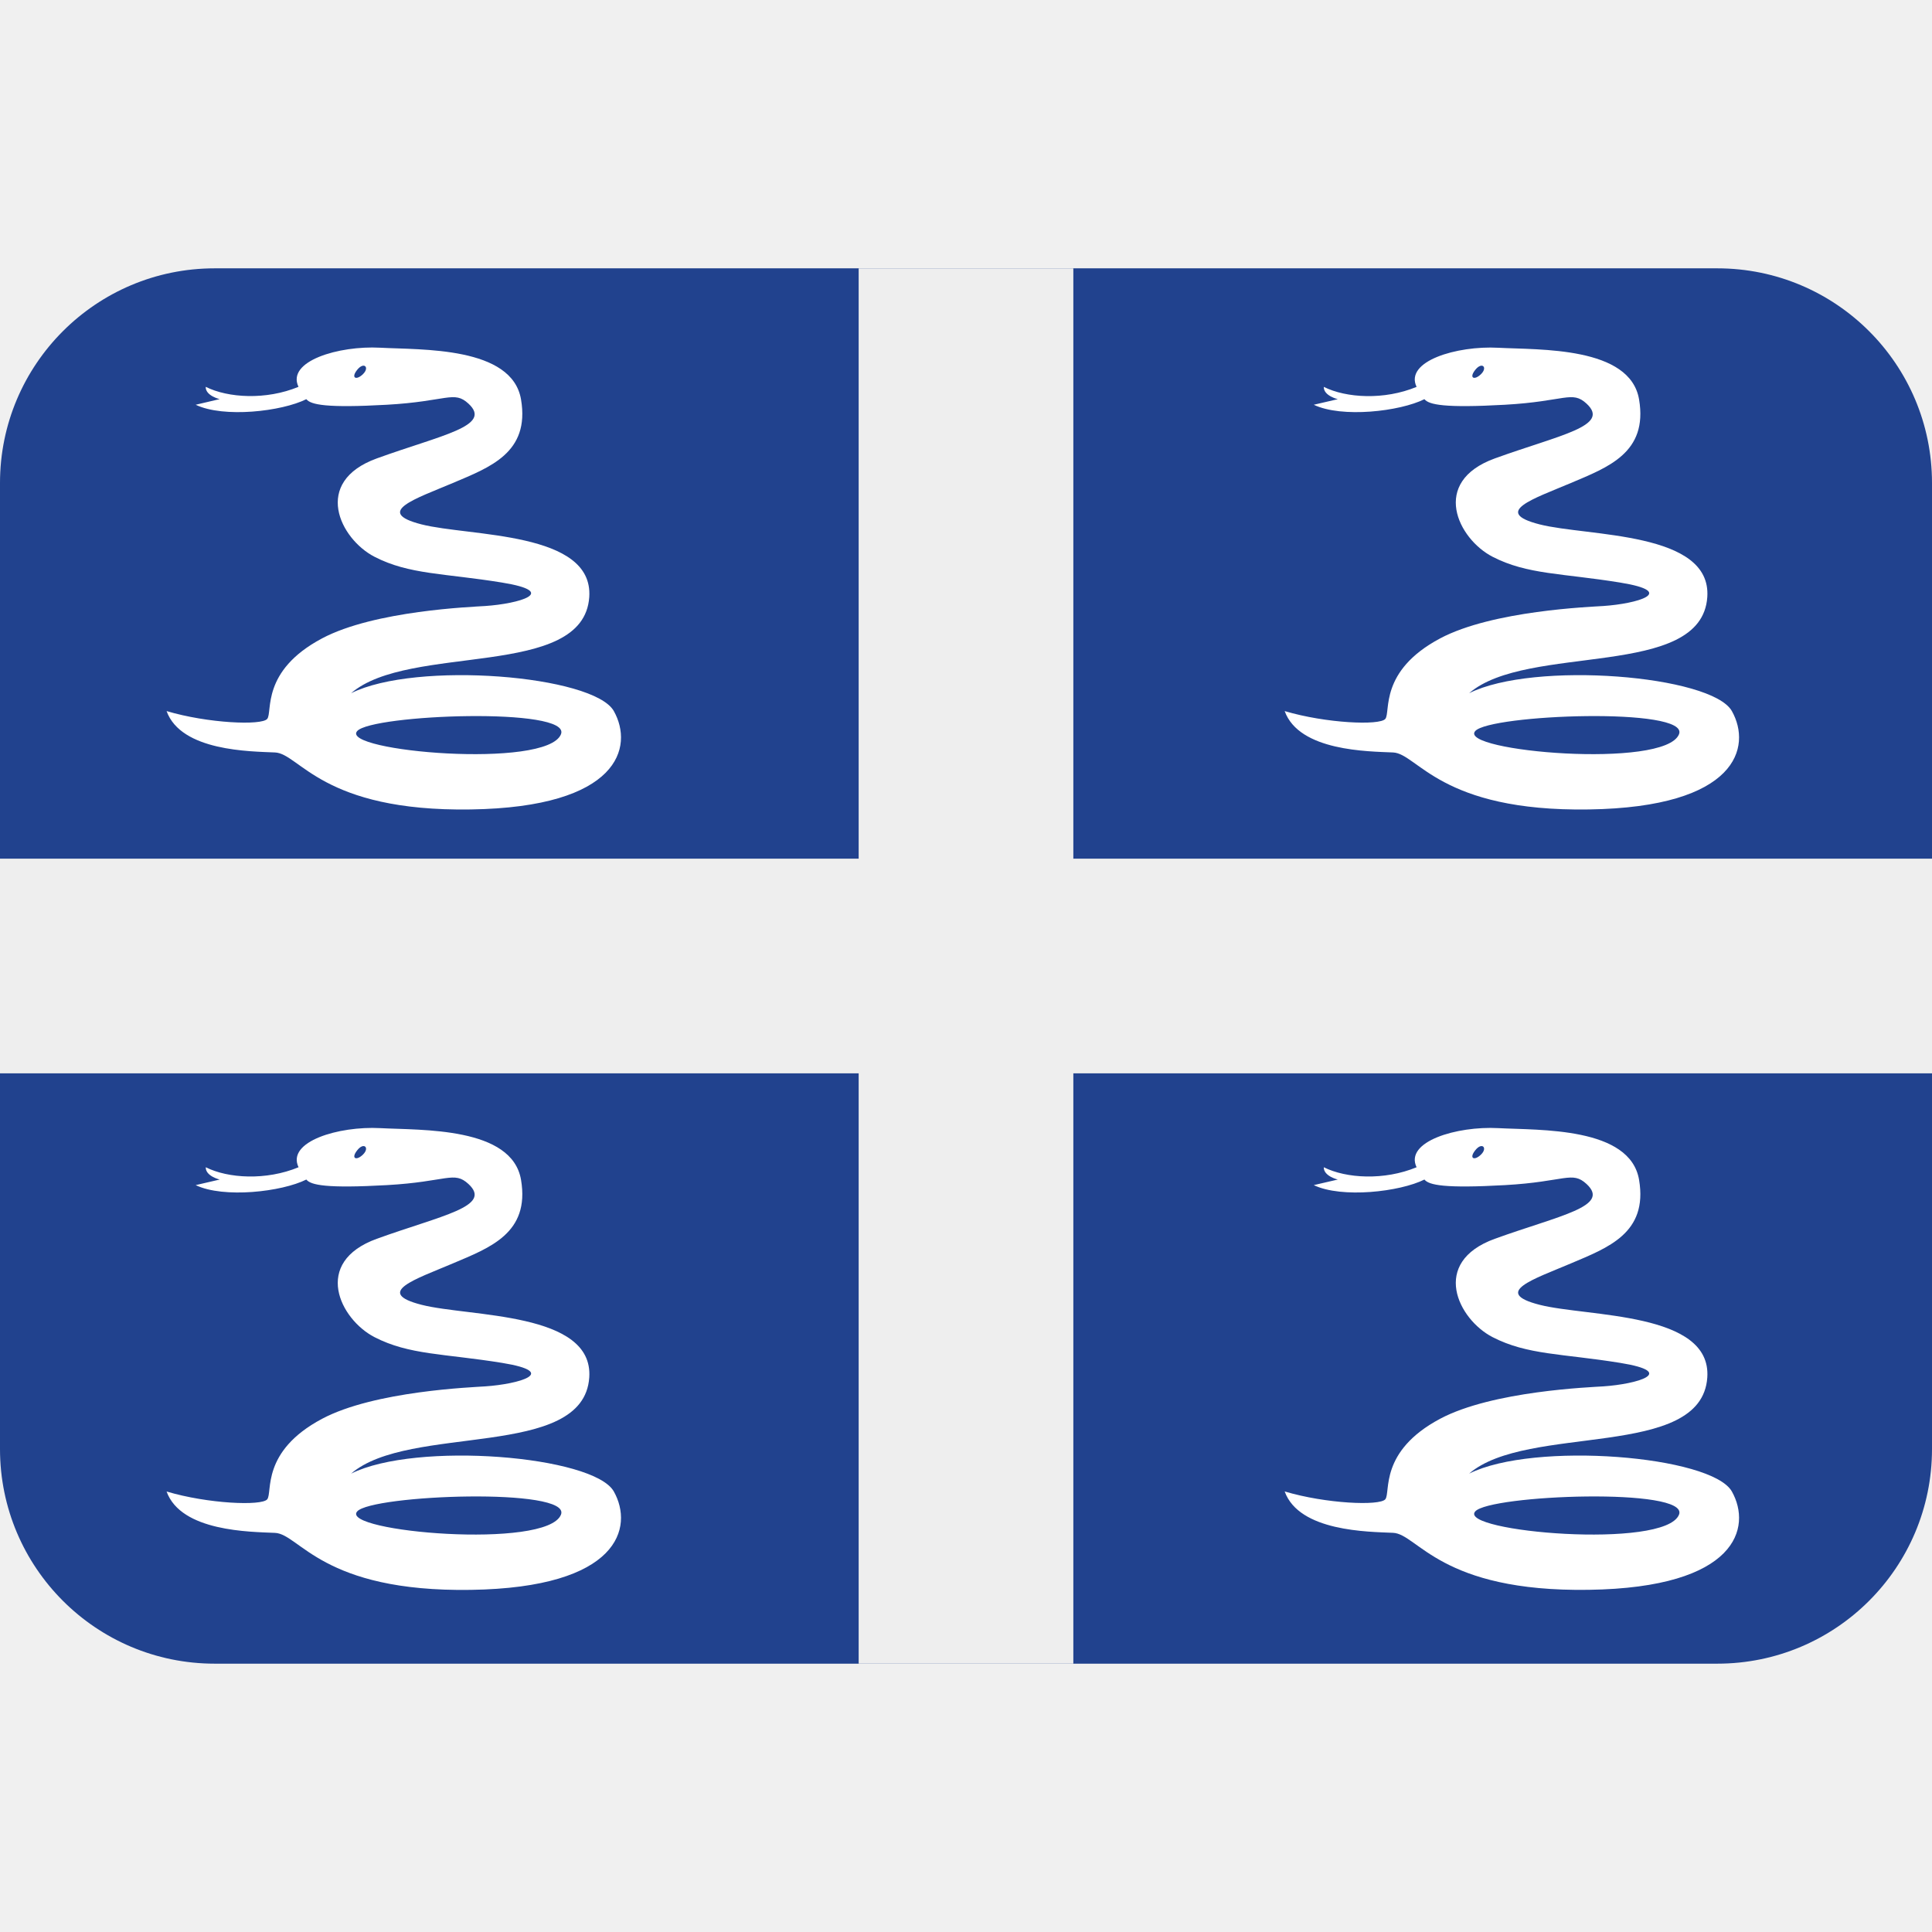
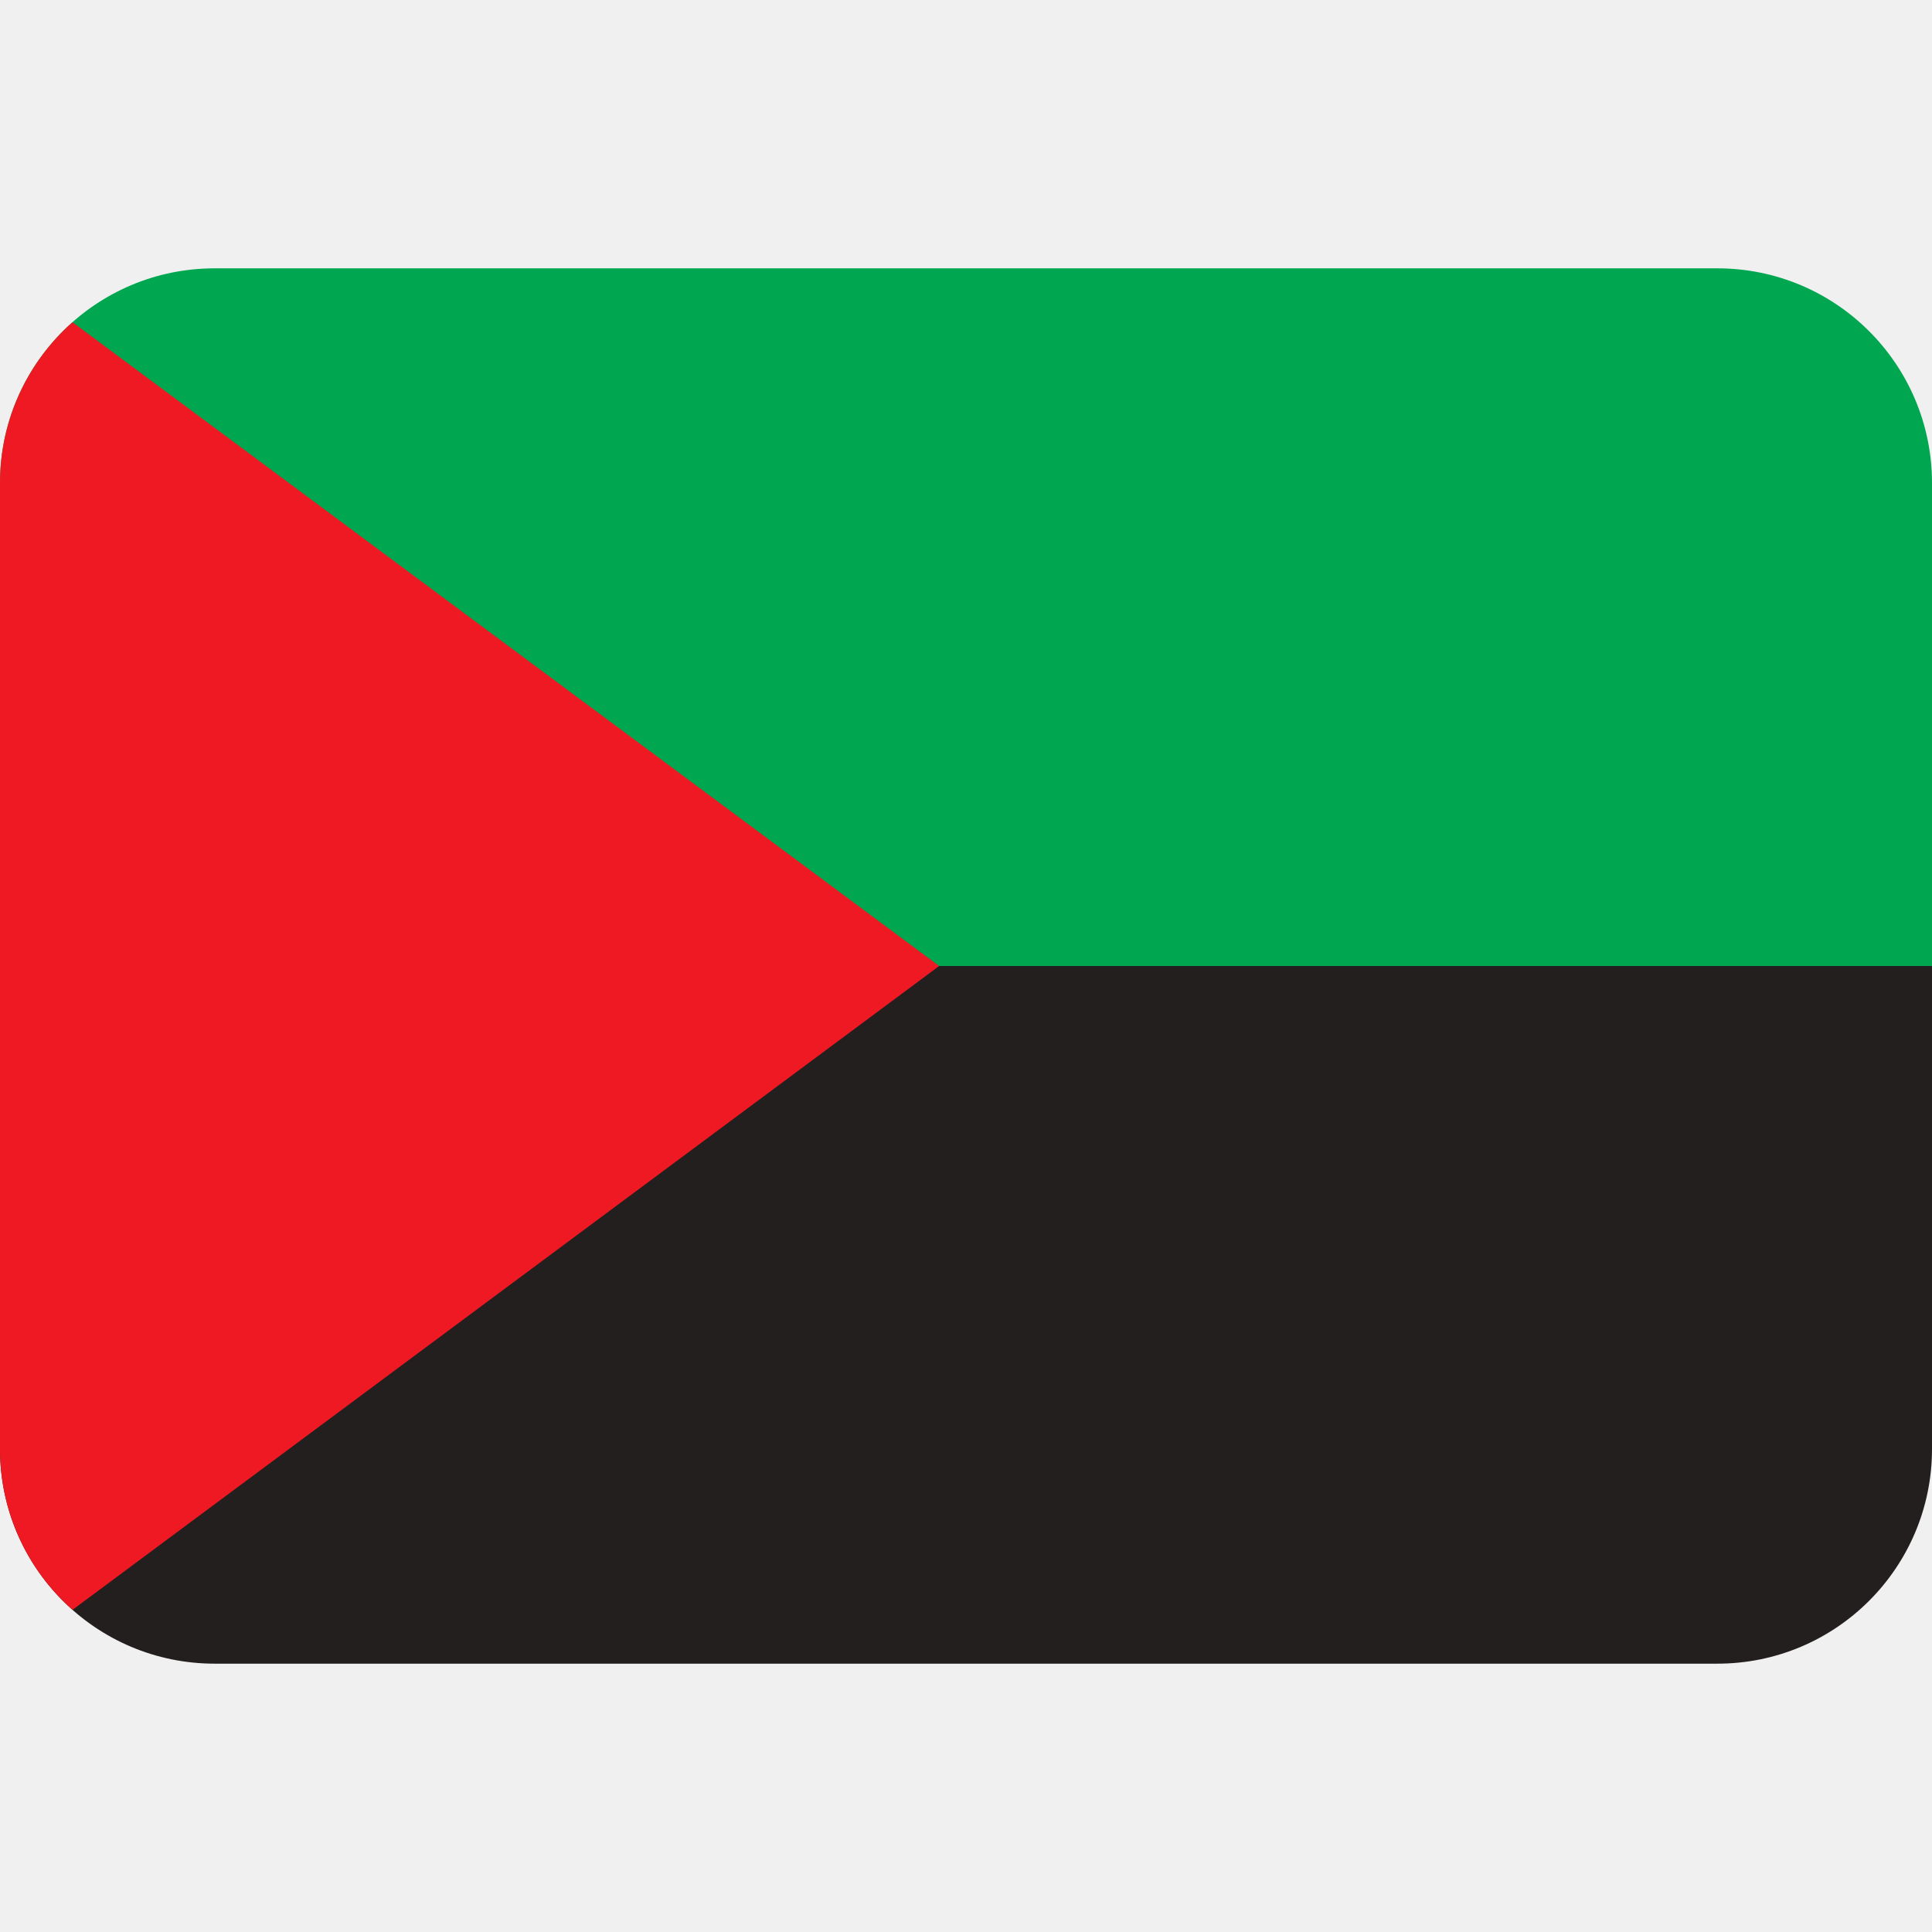
<svg xmlns="http://www.w3.org/2000/svg" viewBox="0 0 36 36">
-   <path fill="#21428E" d="M36 27c0 2.209-1.791 4-4 4H4c-2.209 0-4-1.791-4-4V9c0-2.209 1.791-4 4-4h28c2.209 0 4 1.791 4 4v18z" />
-   <path fill="#EEE" d="M16 5h4v26h-4z" />
-   <path fill="#EEE" d="M0 16h36v4H0z" />
-   <path fill="#FFF" d="M11.438 13.25c-.375-.667-3.688-.938-4.896-.333 1.084-.938 4.333-.25 4.438-1.792.082-1.228-2.23-1.125-3.126-1.354-.895-.229-.104-.479.584-.771s1.438-.562 1.271-1.555c-.167-.993-1.855-.924-2.626-.966-.771-.041-1.75.25-1.521.729-.604.25-1.312.208-1.729 0-.005.167.26.229.26.229l-.447.105c.521.25 1.604.125 2.062-.104.083.104.375.167 1.5.104s1.25-.271 1.521-.021c.455.419-.5.583-1.708 1.021-1.208.438-.688 1.5-.042 1.833.646.333 1.292.304 2.375.48 1.084.176.312.395-.312.437-.23.016-2.063.083-3.042.604-1.144.608-.917 1.375-1.021 1.5-.104.125-1.104.083-1.875-.146.271.75 1.563.75 2.021.771S6 15.125 8.771 15.083s3.041-1.166 2.667-1.833zM6.766 6.969c-.125.125-.235.078-.11-.078s.235-.047.11.078zm-.111 6.654c.27-.311 4.001-.453 3.798.058-.261.656-4.125.318-3.798-.058zm25.616-.373c-.375-.667-3.688-.938-4.896-.333 1.084-.938 4.333-.25 4.438-1.792.083-1.228-2.229-1.125-3.125-1.354-.896-.229-.105-.479.583-.771s1.438-.562 1.271-1.555c-.166-.993-1.854-.924-2.625-.965-.771-.041-1.75.25-1.521.729-.604.25-1.312.208-1.729 0-.005.167.261.229.261.229l-.448.104c.521.25 1.604.125 2.062-.104.084.104.375.167 1.5.104s1.25-.271 1.521-.021c.455.419-.5.583-1.709 1.021-1.208.438-.688 1.5-.041 1.833s1.291.304 2.375.48.312.395-.312.437c-.229.016-2.062.083-3.042.604-1.143.608-.917 1.375-1.021 1.5s-1.104.083-1.875-.146c.271.75 1.562.75 2.02.771s.875 1.104 3.646 1.062c2.771-.041 3.042-1.166 2.667-1.833zm-4.672-6.281c-.125.125-.234.078-.109-.078s.234-.047.109.078zm-.111 6.654c.269-.311 4.001-.453 3.798.058-.261.656-4.125.318-3.798-.058zm-16.05 14.169c-.375-.667-3.688-.938-4.896-.333 1.084-.938 4.333-.25 4.438-1.792.083-1.227-2.229-1.125-3.125-1.354-.896-.229-.104-.479.583-.771s1.438-.562 1.271-1.556c-.167-.992-1.854-.924-2.625-.965-.771-.041-1.75.25-1.521.729-.604.25-1.312.209-1.729 0-.005.167.26.229.26.229l-.448.104c.521.25 1.604.125 2.062-.104.083.104.375.167 1.5.104s1.25-.271 1.521-.021c.455.42-.5.584-1.708 1.021-1.208.438-.688 1.5-.042 1.833.646.333 1.292.304 2.375.479 1.084.176.312.396-.312.438-.23.017-2.063.084-3.042.605-1.144.609-.917 1.375-1.021 1.5-.104.125-1.104.084-1.875-.146.271.75 1.562.75 2.021.771.458.021.875 1.104 3.646 1.062 2.771-.041 3.041-1.166 2.667-1.833zm-4.672-6.281c-.125.125-.234.078-.109-.078.124-.157.234-.047.109.078zm-.111 6.653c.27-.311 4.001-.453 3.798.059-.261.656-4.125.318-3.798-.059zm25.616-.372c-.375-.667-3.688-.938-4.896-.333 1.084-.938 4.333-.25 4.438-1.792.083-1.227-2.229-1.125-3.125-1.354-.896-.229-.104-.479.583-.771s1.438-.562 1.271-1.556c-.166-.992-1.854-.924-2.625-.965-.771-.041-1.75.25-1.521.729-.604.25-1.312.209-1.729 0-.005.167.261.229.261.229l-.448.104c.521.25 1.604.125 2.062-.104.084.104.375.167 1.5.104s1.25-.271 1.521-.021c.455.42-.5.584-1.709 1.021-1.208.438-.688 1.5-.041 1.833s1.291.304 2.375.479.312.396-.312.438c-.229.016-2.062.083-3.042.604-1.143.609-.917 1.375-1.021 1.5s-1.104.084-1.875-.146c.271.75 1.562.75 2.021.771.458.021.875 1.104 3.646 1.062 2.77-.04 3.041-1.165 2.666-1.832zm-4.672-6.281c-.125.125-.234.078-.109-.078.124-.157.234-.047.109.078zm-.111 6.653c.269-.311 4.001-.453 3.798.059-.261.656-4.125.318-3.798-.059z" />
+   <path d="M7.10542736e-15,18 L7.10542736e-15,27 C7.10542736e-15,29.209 1.791,31 4,31 L32,31 C34.209,31 36,29.209 36,27 L36,18 L7.10542736e-15,18 Z" fill="#231F1E" />
+   <path d="M36,18 L36,9 C36,6.791 34.209,5 32,5 L4,5 C1.791,5 7.10542736e-15,6.791 7.10542736e-15,9 L7.10542736e-15,18 L36,18 Z" fill="#00A650" />
+   <path d="M1.351,6.004 L1.35,6.004 C0.522,6.737 7.10542736e-15,7.808 7.10542736e-15,9 L7.10542736e-15,27 C7.10542736e-15,28.193 0.522,29.264 1.351,29.997 L17.5,18 L1.351,6.004 Z" fill="#EF1923" />
</svg>
